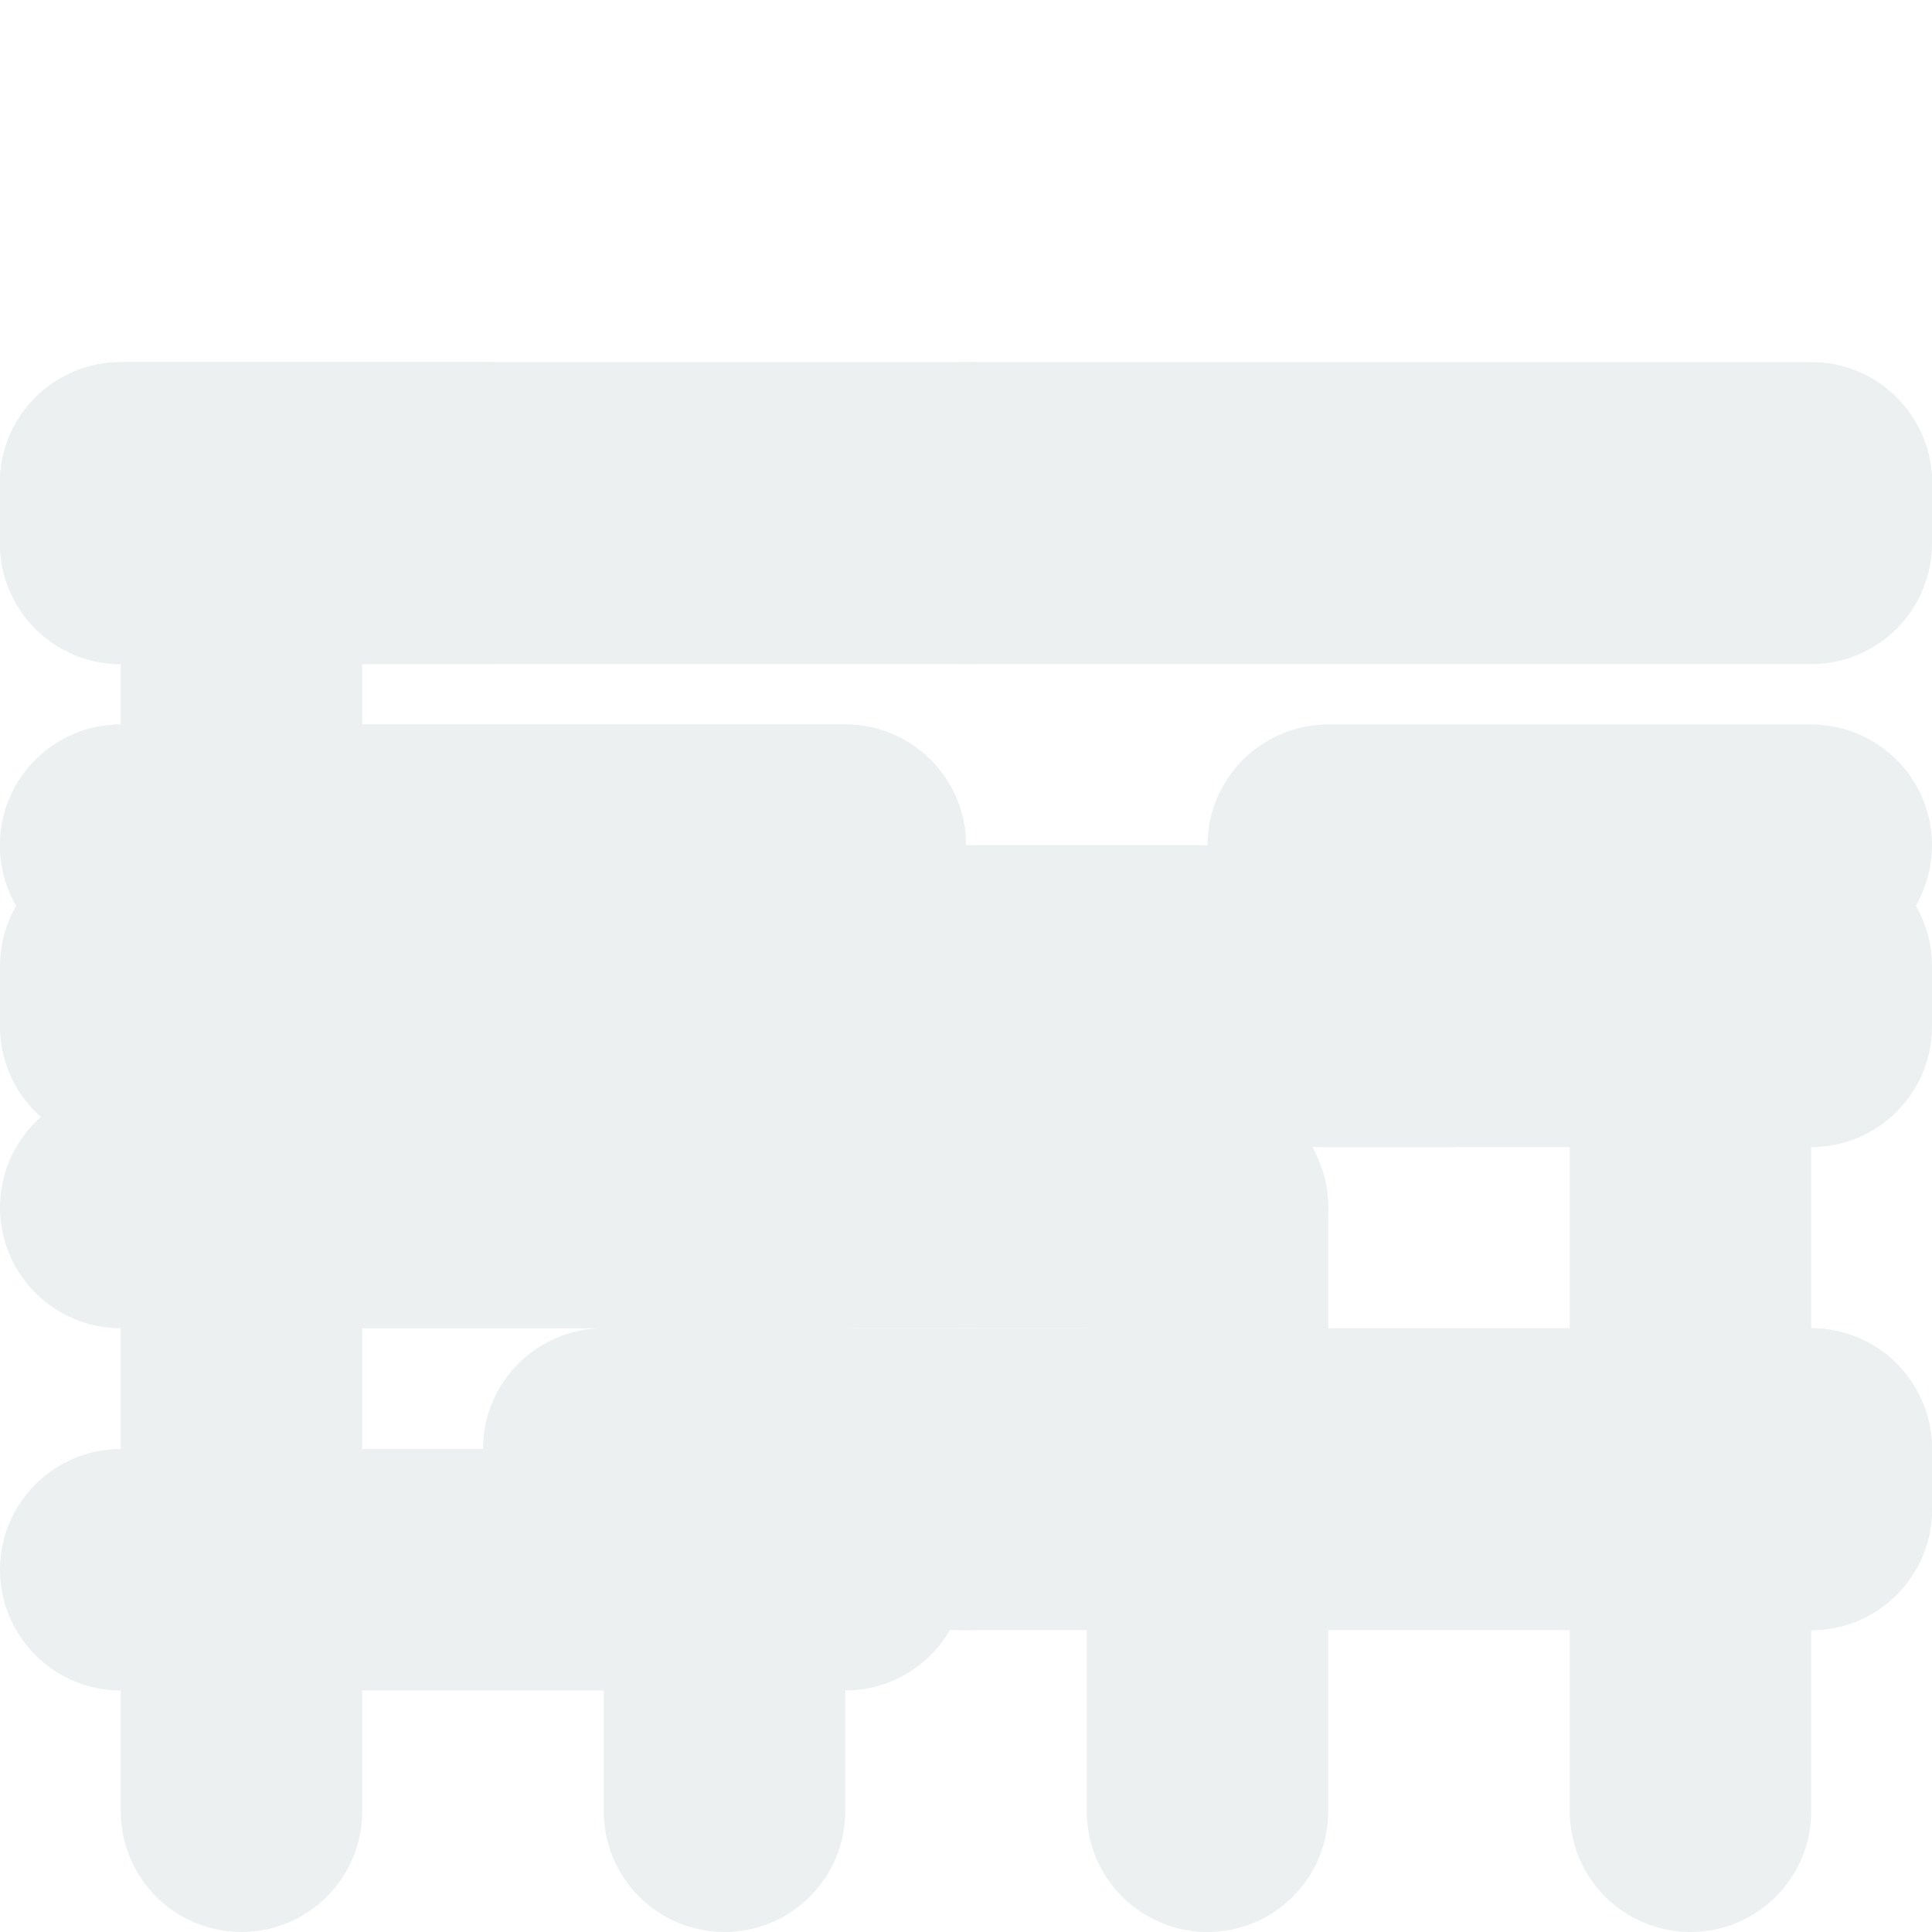
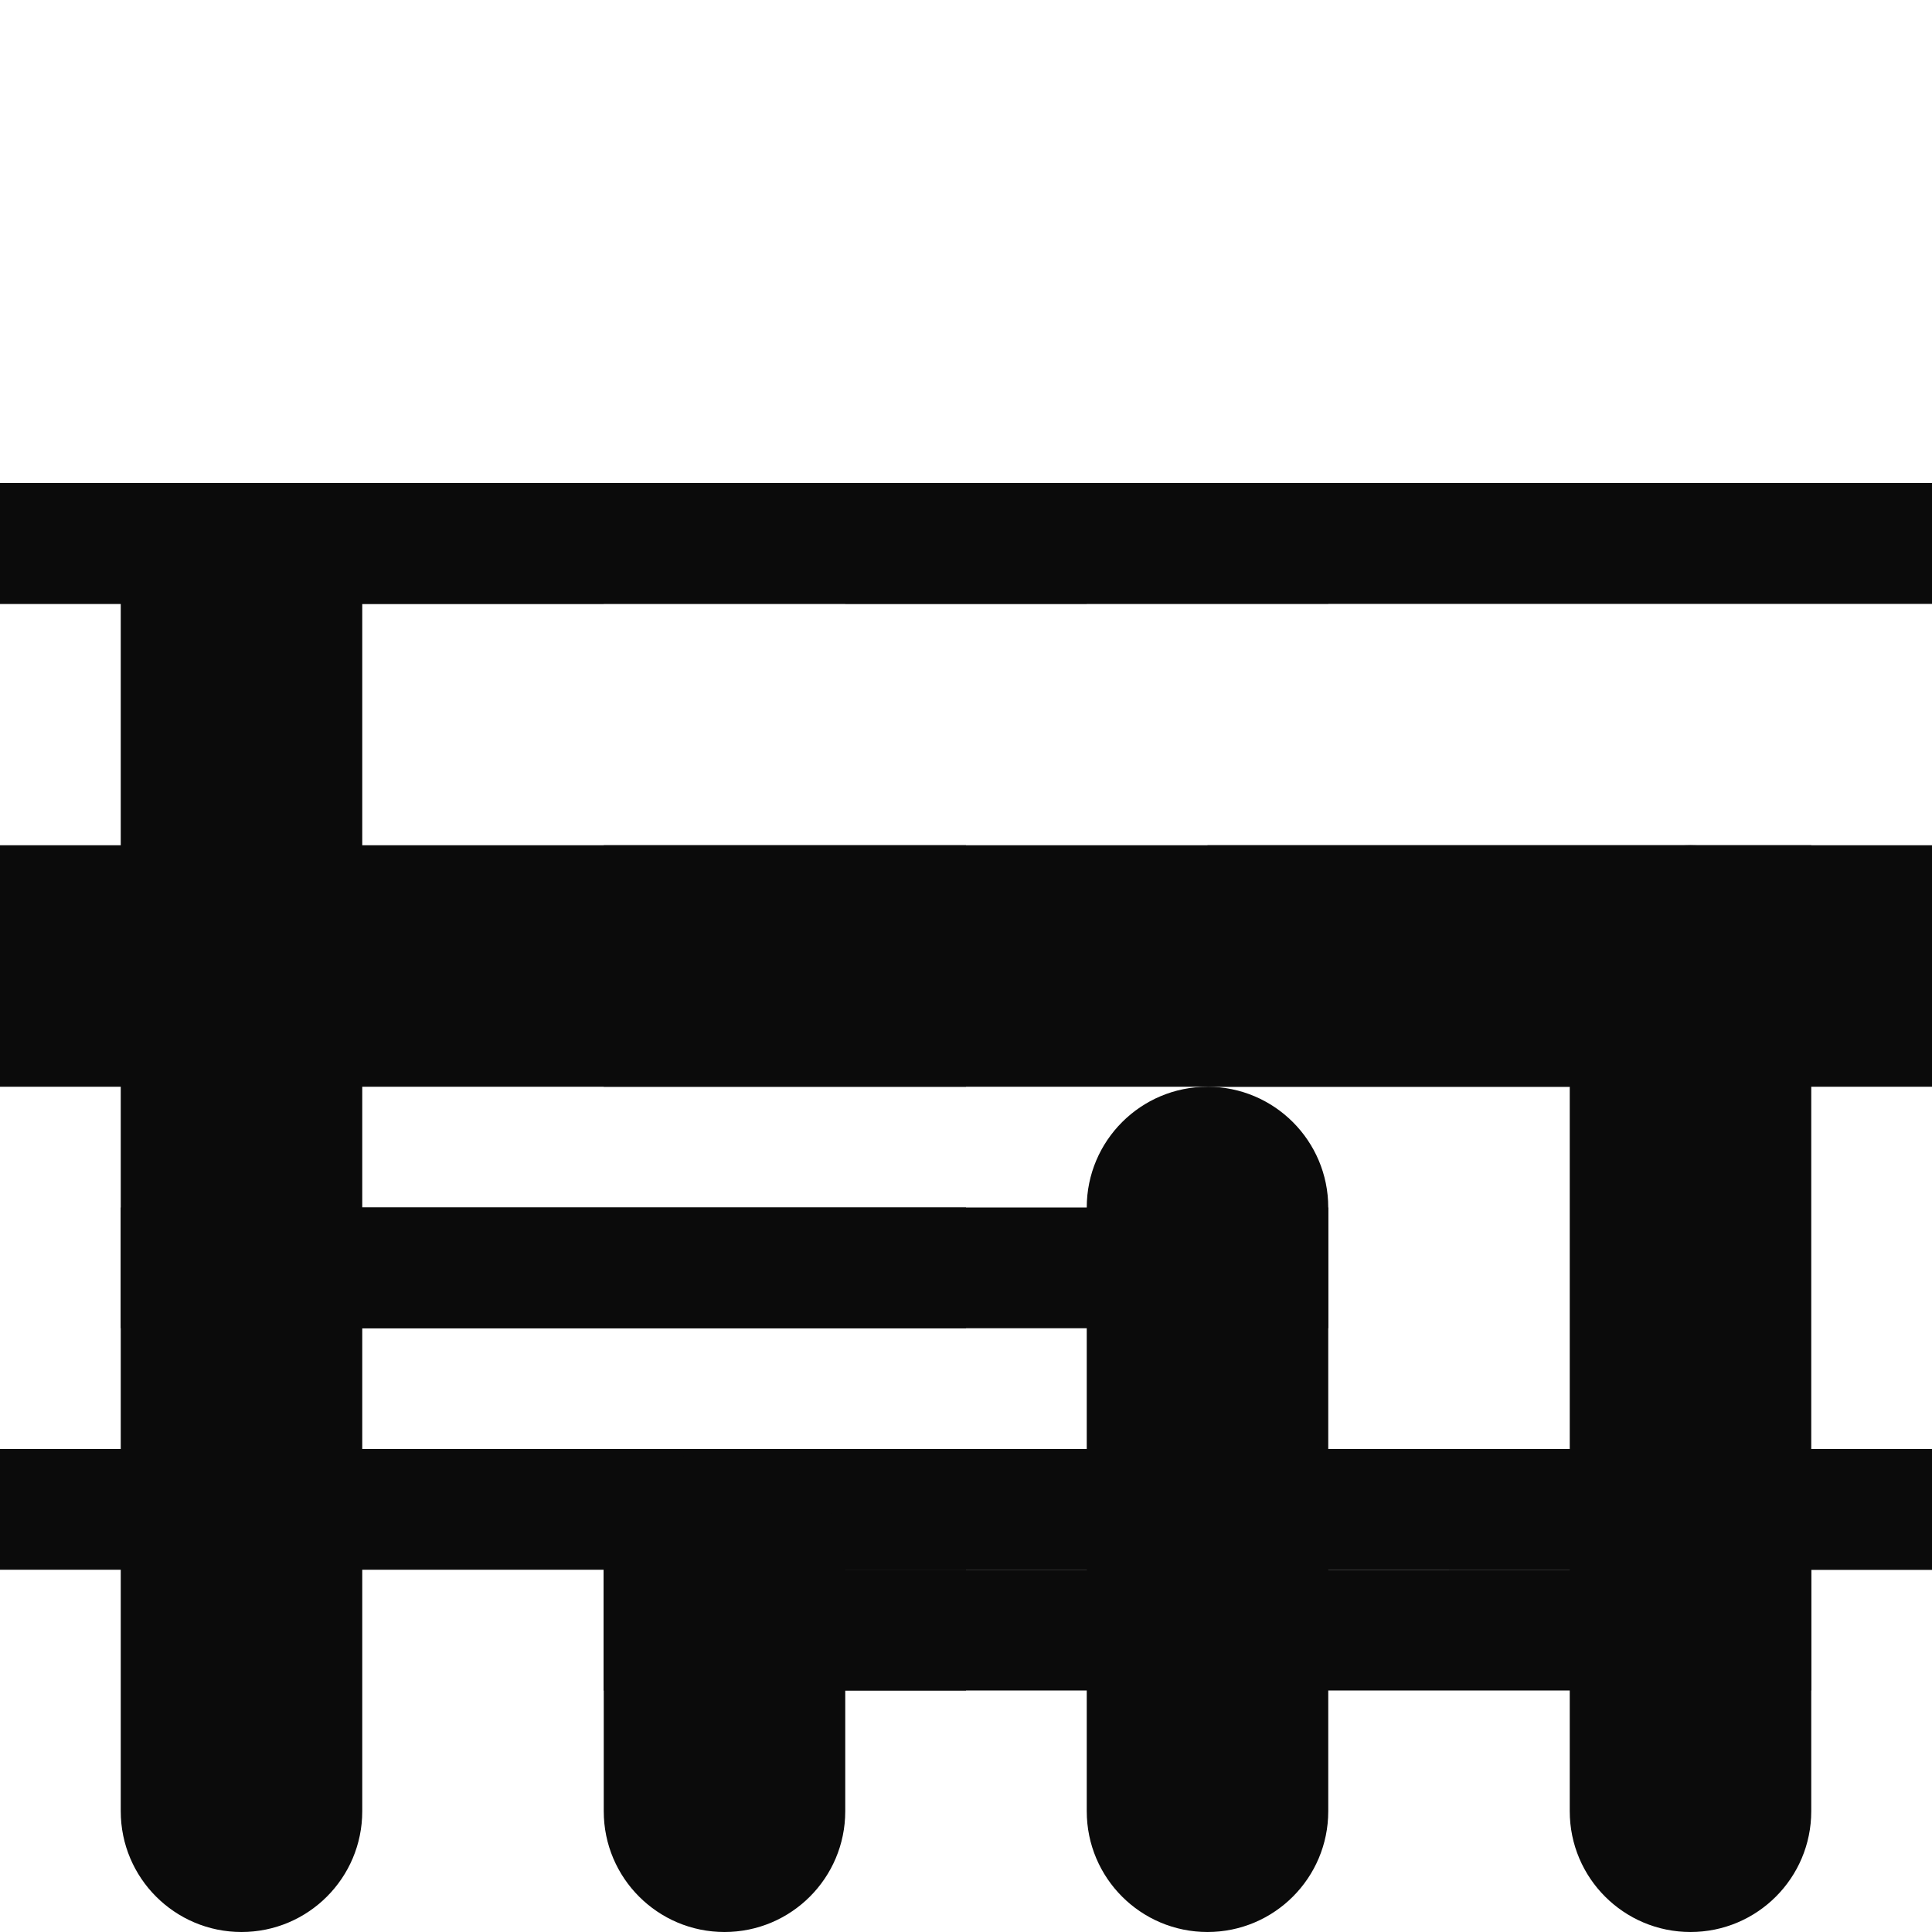
- <svg xmlns="http://www.w3.org/2000/svg" width="16px" height="16px">
+ <svg xmlns="http://www.w3.org/2000/svg" width="16" height="16" fill="#0b0b0b">
  <style>
-   g {
-     fill: #edf0f1;
-   }
-   g:not(:target) {
-     display: none;
-   }
- </style>
+     g:not(:target) {
+       display: none;
+     }
+   </style>
  <g id="overview-markers">
-     <rect x="0px" y="3px" width="5px" height="2.5px" rx="1" ry="1" />
-     <rect x="7px" y="3px" width="9px" height="2.5px" rx="1" ry="1" />
-     <rect x="0px" y="7px" width="9px" height="2.5px" rx="1" ry="1" />
-     <rect x="10px" y="7px" width="6px" height="2.5px" rx="1" ry="1" />
-     <rect x="4px" y="11px" width="5px" height="2.5px" rx="1" ry="1" />
-     <rect x="12px" y="11px" width="4px" height="2.5px" rx="1" ry="1" />
+     <rect x="0" y="4" width="5" height="1" />
+     <rect x="7" y="4" width="9" height="1" />
+     <rect x="0" y="8" width="8" height="1" />
+     <rect x="10" y="8" width="6" height="1" />
+     <rect x="0" y="12" width="9" height="1" />
+     <rect x="12" y="12" width="4" height="1" />
  </g>
  <g id="overview-frames">
-     <rect x="1px" y="4px" width="2px" height="12px" rx="1" ry="1" />
-     <rect x="5px" y="12px" width="2px" height="4px" rx="1" ry="1" />
-     <rect x="9px" y="9px" width="2px" height="7px" rx="1" ry="1" />
-     <rect x="13px" y="7px" width="2px" height="9px" rx="1" ry="1" />
+     <rect x="1" y="4" width="2" height="12" rx="1" ry="1" />
+     <rect x="5" y="12" width="2" height="4" rx="1" ry="1" />
+     <rect x="9" y="9" width="2" height="7" rx="1" ry="1" />
+     <rect x="13" y="7" width="2" height="9" rx="1" ry="1" />
  </g>
  <g id="details-waterfall">
-     <rect x="0px" y="3px" width="9px" height="2.5px" rx="1" ry="1" />
-     <rect x="5px" y="7px" width="8px" height="2.5px" rx="1" ry="1" />
-     <rect x="7px" y="11px" width="9px" height="2.5px" rx="1" ry="1" />
+     <rect x="0" y="4" width="9" height="1" />
+     <rect x="5" y="8" width="8" height="1" />
+     <rect x="7" y="12" width="9" height="1" />
  </g>
  <g id="details-call-tree">
-     <rect x="0px" y="3px" width="16px" height="2px" rx="1" ry="1" />
-     <rect x="0px" y="6px" width="8px" height="2px" rx="1" ry="1" />
-     <rect x="0px" y="9px" width="11px" height="2px" rx="1" ry="1" />
-     <rect x="0px" y="12px" width="6px" height="2px" rx="1" ry="1" />
+     <rect x="1" y="4" width="10" height="1" />
+     <rect x="5" y="7" width="10" height="1" />
+     <rect x="1" y="10" width="10" height="1" />
+     <rect x="5" y="13" width="10" height="1" />
  </g>
  <g id="details-flamegraph">
-     <rect x="0px" y="3px" width="16px" height="2px" rx="1" ry="1" />
-     <rect x="0px" y="6px" width="8px" height="2px" rx="1" ry="1" />
-     <rect x="10px" y="6px" width="6px" height="2px" rx="1" ry="1" />
-     <rect x="2px" y="9px" width="6px" height="2px" rx="1" ry="1" />
-     <rect x="5px" y="12px" width="3px" height="2px" rx="1" ry="1" />
+     <rect x="0" y="4" width="16" height="1" />
+     <rect x="0" y="7" width="8" height="1" />
+     <rect x="10" y="7" width="6" height="1" />
+     <rect x="2" y="10" width="6" height="1" />
+     <rect x="5" y="13" width="3" height="1" />
  </g>
</svg>
